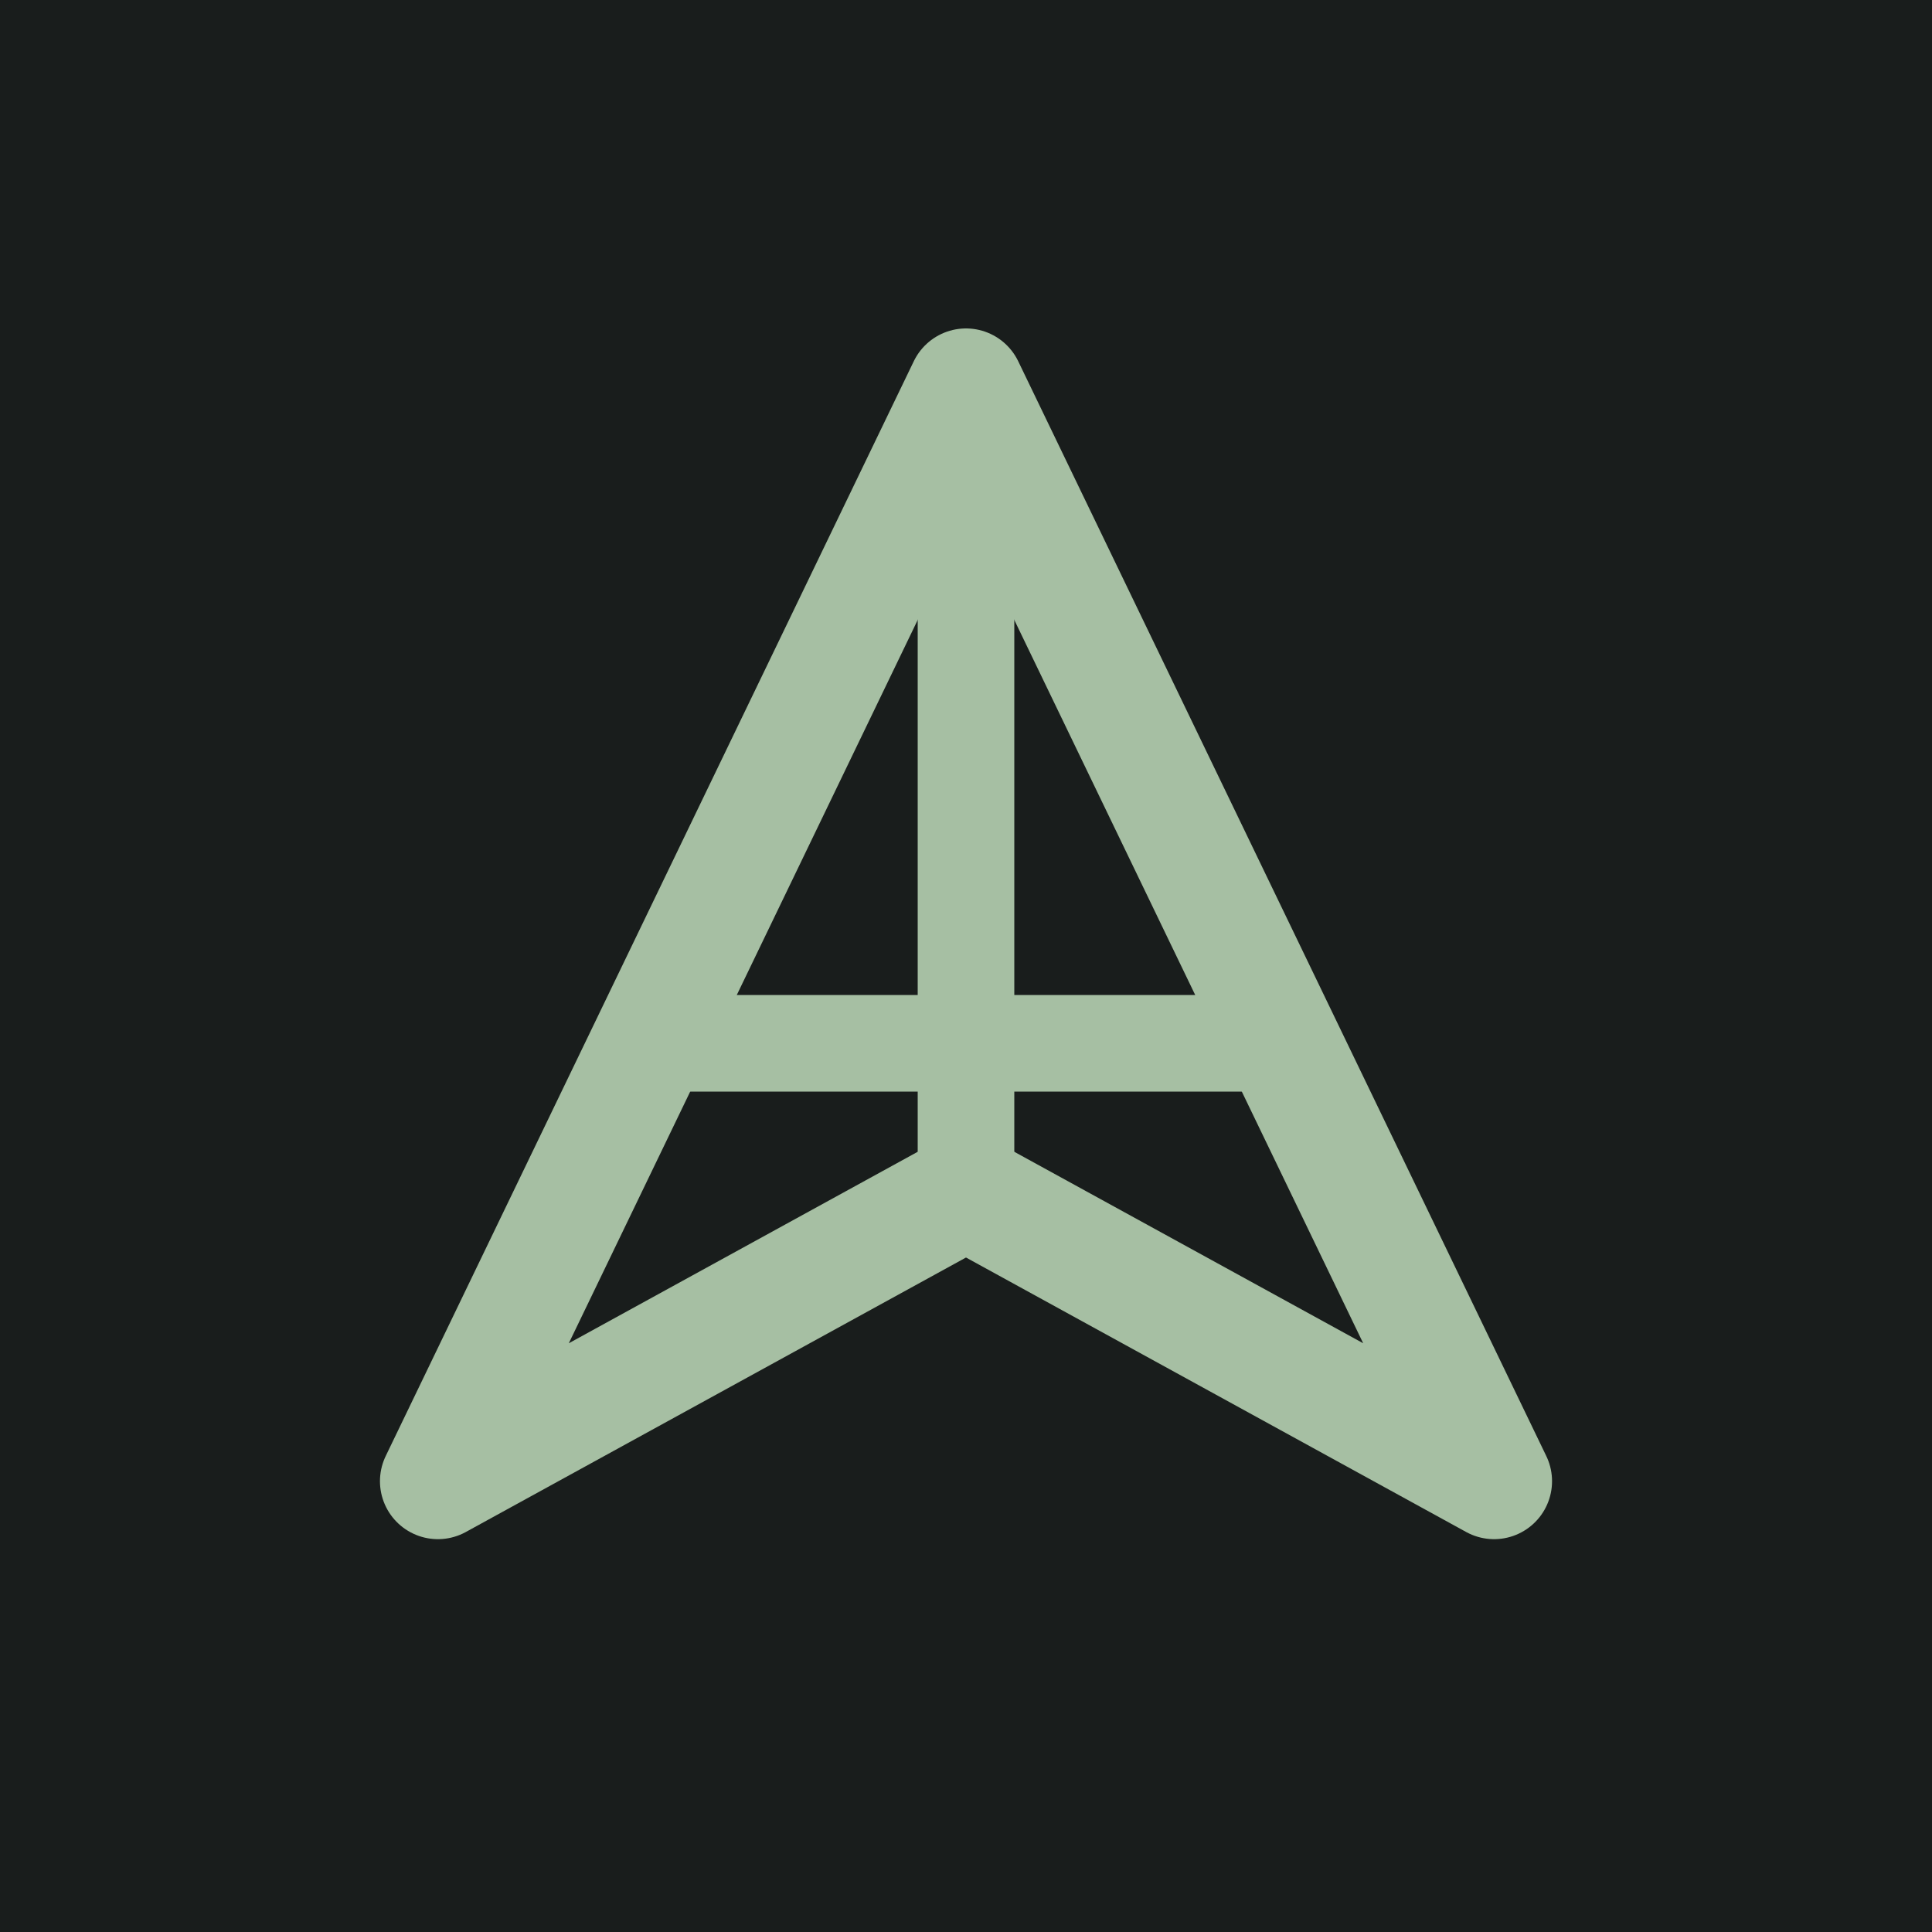
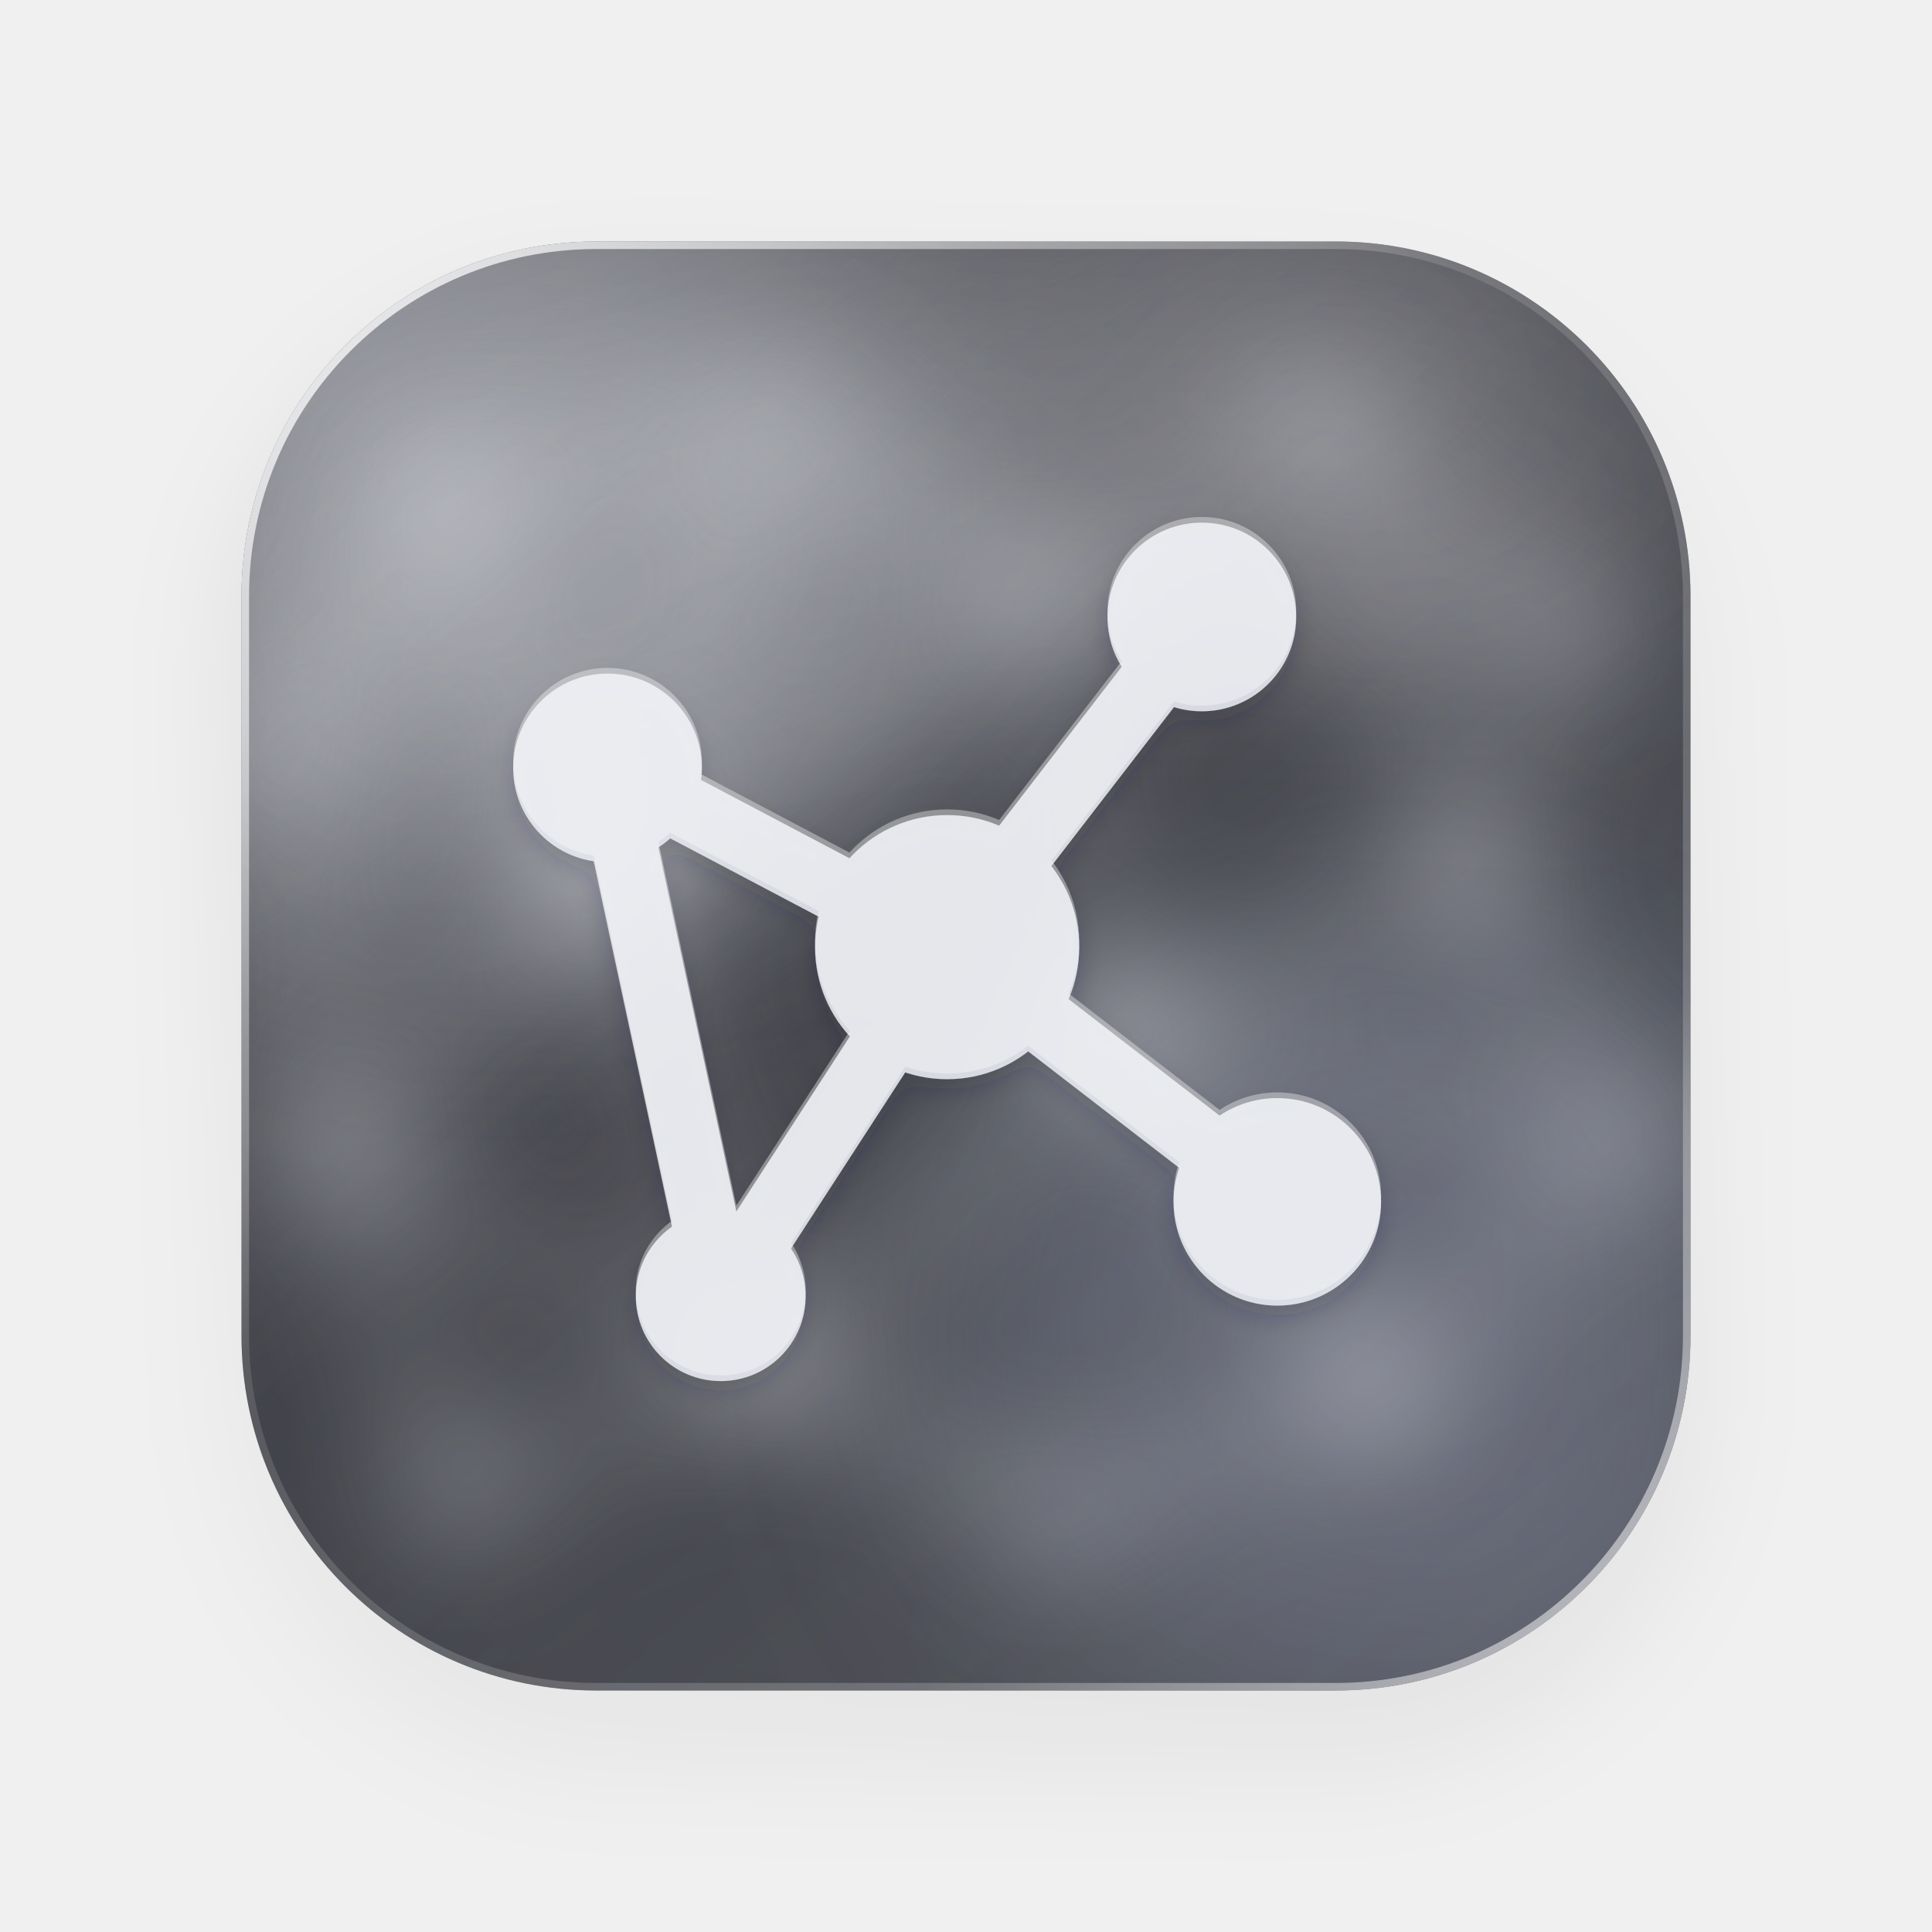
- <svg xmlns="http://www.w3.org/2000/svg" width="256" height="256" viewBox="0 0 24 24" fill="none">
-   <path fill="#191d1c" d="M0 0h24v24H0z" />
-   <g transform="translate(2.4 2.4) scale(.8)" stroke="#a6bfa3" stroke-linejoin="round" stroke-linecap="round">
-     <path d="M12 3 3.8 20 12 15.5 20.2 20 12 3Z" stroke-width="1.8" />
-     <path d="M12 3v12.5M7.1 13.2h9.8" stroke-width="1.5" />
+ <svg xmlns="http://www.w3.org/2000/svg" width="512" height="512" viewBox="0 0 512 512" fill="none" role="img" aria-labelledby="title desc">
+   <defs>
+     <linearGradient id="glass" x1="82" y1="56" x2="412" y2="464" gradientUnits="userSpaceOnUse">
+       <stop stop-color="#FFFFFF" stop-opacity=".38" />
+       <stop offset=".46" stop-color="#E8EBF4" stop-opacity=".14" />
+       <stop offset="1" stop-color="#D0D5E4" stop-opacity=".25" />
+     </linearGradient>
+     <linearGradient id="rim" x1="84" y1="65" x2="430" y2="448" gradientUnits="userSpaceOnUse">
+       <stop stop-color="#FFFFFF" stop-opacity=".85" />
+       <stop offset=".4" stop-color="#FFFFFF" stop-opacity=".12" />
+       <stop offset=".76" stop-color="#FFFFFF" stop-opacity=".2" />
+       <stop offset="1" stop-color="#FFFFFF" stop-opacity=".6" />
+     </linearGradient>
+     <linearGradient id="mark" x1="178" y1="145" x2="350" y2="359" gradientUnits="userSpaceOnUse">
+       <stop stop-color="#FFFFFF" stop-opacity=".96" />
+       <stop offset="1" stop-color="#DDE0E9" stop-opacity=".72" />
+     </linearGradient>
+     <filter id="shadow" x="0" y="0" width="512" height="512" filterUnits="userSpaceOnUse" color-interpolation-filters="sRGB">
+       <feDropShadow dx="0" dy="18" stdDeviation="17" flood-color="#101322" flood-opacity=".24" />
+     </filter>
+     <filter id="frost" x="40" y="40" width="432" height="432" filterUnits="userSpaceOnUse" color-interpolation-filters="sRGB">
+       <feGaussianBlur stdDeviation="32" />
+     </filter>
+     <filter id="lift" x="80" y="80" width="352" height="352" filterUnits="userSpaceOnUse" color-interpolation-filters="sRGB">
+       <feDropShadow dx="0" dy="3" stdDeviation="3" flood-color="#252938" flood-opacity=".22" />
+     </filter>
+     <filter id="graph-blur" x="40" y="40" width="432" height="432" filterUnits="userSpaceOnUse" color-interpolation-filters="sRGB">
+       <feGaussianBlur stdDeviation="17" />
+     </filter>
+     <clipPath id="tile">
+       <rect x="64" y="64" width="384" height="384" rx="94" />
+     </clipPath>
+     <g id="symbol">
+       <path d="m26 43 36 19 27-35M62 62l35 27M62 62 38 99M26 43l12 56" fill="none" stroke="currentColor" stroke-width="7" stroke-linecap="round" stroke-linejoin="round" />
+       <g fill="currentColor">
+         <circle cx="26" cy="43" r="10" />
+         <circle cx="62" cy="62" r="14" />
+         <circle cx="89" cy="27" r="10" />
+         <circle cx="97" cy="89" r="11" />
+         <circle cx="38" cy="99" r="9" />
+       </g>
+     </g>
+   </defs>
+   <rect x="64" y="64" width="384" height="384" rx="94" fill="#24252B" />
+   <rect x="64" y="64" width="384" height="384" rx="94" fill="url(#glass)" filter="url(#shadow)" />
+   <g clip-path="url(#tile)">
+     <g filter="url(#frost)" opacity=".55">
+       <ellipse cx="133" cy="146" rx="130" ry="95" fill="#E0E3EE" fill-opacity=".65" />
+       <ellipse cx="371" cy="351" rx="120" ry="110" fill="#9AA2BB" fill-opacity=".55" />
+       <ellipse cx="355" cy="100" rx="85" ry="55" fill="#FFFFFF" fill-opacity=".35" />
+     </g>
+     <g filter="url(#graph-blur)" opacity=".72">
+       <g stroke="#F1F3FA" stroke-width="5" stroke-linecap="round" stroke-linejoin="round">
+         <path d="M74 196 118 131 207 111 276 157 349 111 418 166 389 233 434 302 364 368 280 402 204 363 121 395 88 305 74 196Z" />
+         <path d="m118 131 41 101 48-121M159 232l117-75 19 115 94-39M159 232l-71 73 116 58 91-91 69 96M295 272l139 30M204 363l76 39M121 395l83-32M349 111l40 122M159 232l45 131M276 157l142 9" />
+       </g>
+       <g fill="#F1F3FA">
+         <circle cx="74" cy="196" r="9" />
+         <circle cx="118" cy="131" r="12" />
+         <circle cx="207" cy="111" r="8" />
+         <circle cx="276" cy="157" r="12" />
+         <circle cx="349" cy="111" r="10" />
+         <circle cx="418" cy="166" r="9" />
+         <circle cx="159" cy="232" r="15" />
+         <circle cx="295" cy="272" r="14" />
+         <circle cx="389" cy="233" r="11" />
+         <circle cx="434" cy="302" r="9" />
+         <circle cx="364" cy="368" r="13" />
+         <circle cx="280" cy="402" r="8" />
+         <circle cx="204" cy="363" r="12" />
+         <circle cx="121" cy="395" r="10" />
+         <circle cx="88" cy="305" r="11" />
+       </g>
+     </g>
+     <path d="M71 181C175 123 274 114 445 139" stroke="#FFFFFF" stroke-opacity=".13" stroke-width="70" filter="url(#frost)" />
+   </g>
+   <rect x="65" y="65" width="382" height="382" rx="93" stroke="url(#rim)" stroke-width="2" />
+   <g filter="url(#lift)">
+     <g transform="translate(96 96) scale(2.5)">
+       <use href="#symbol" color="#E9EBF2" opacity=".88" />
+     </g>
+     <g transform="translate(96 94.5) scale(2.5)" opacity=".35">
+       <use href="#symbol" color="#FFFFFF" />
+     </g>
  </g>
</svg>
